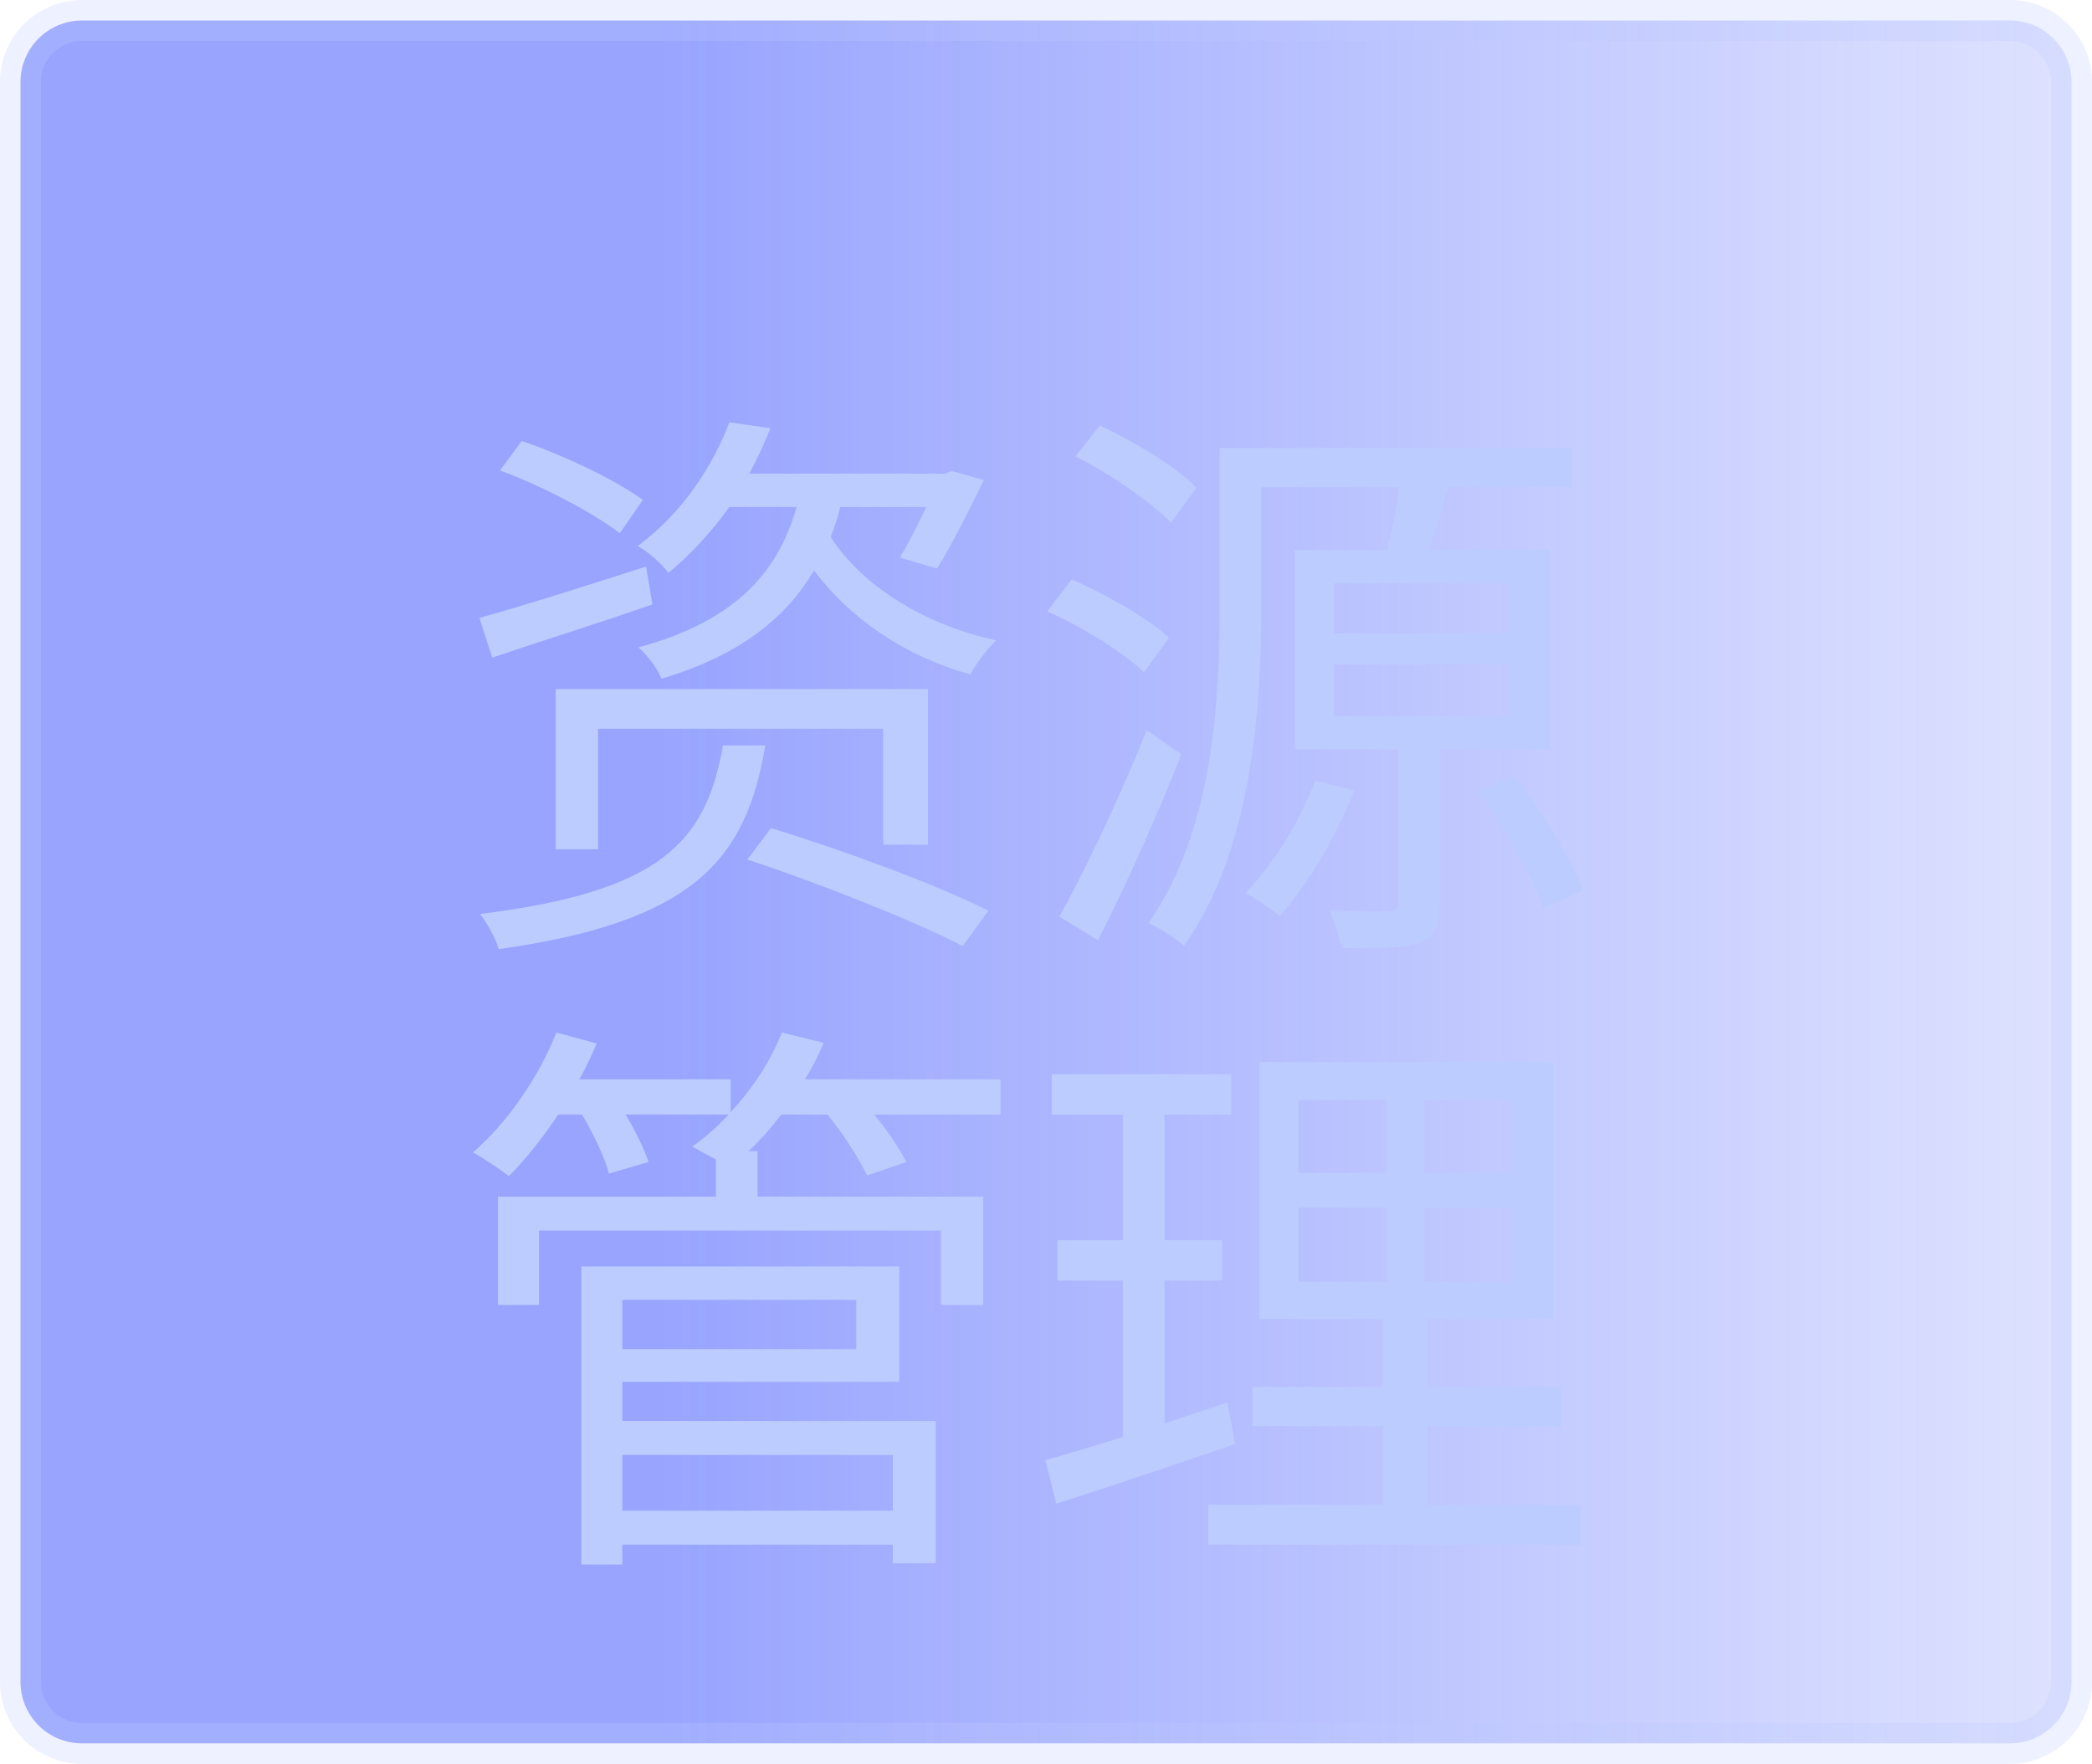
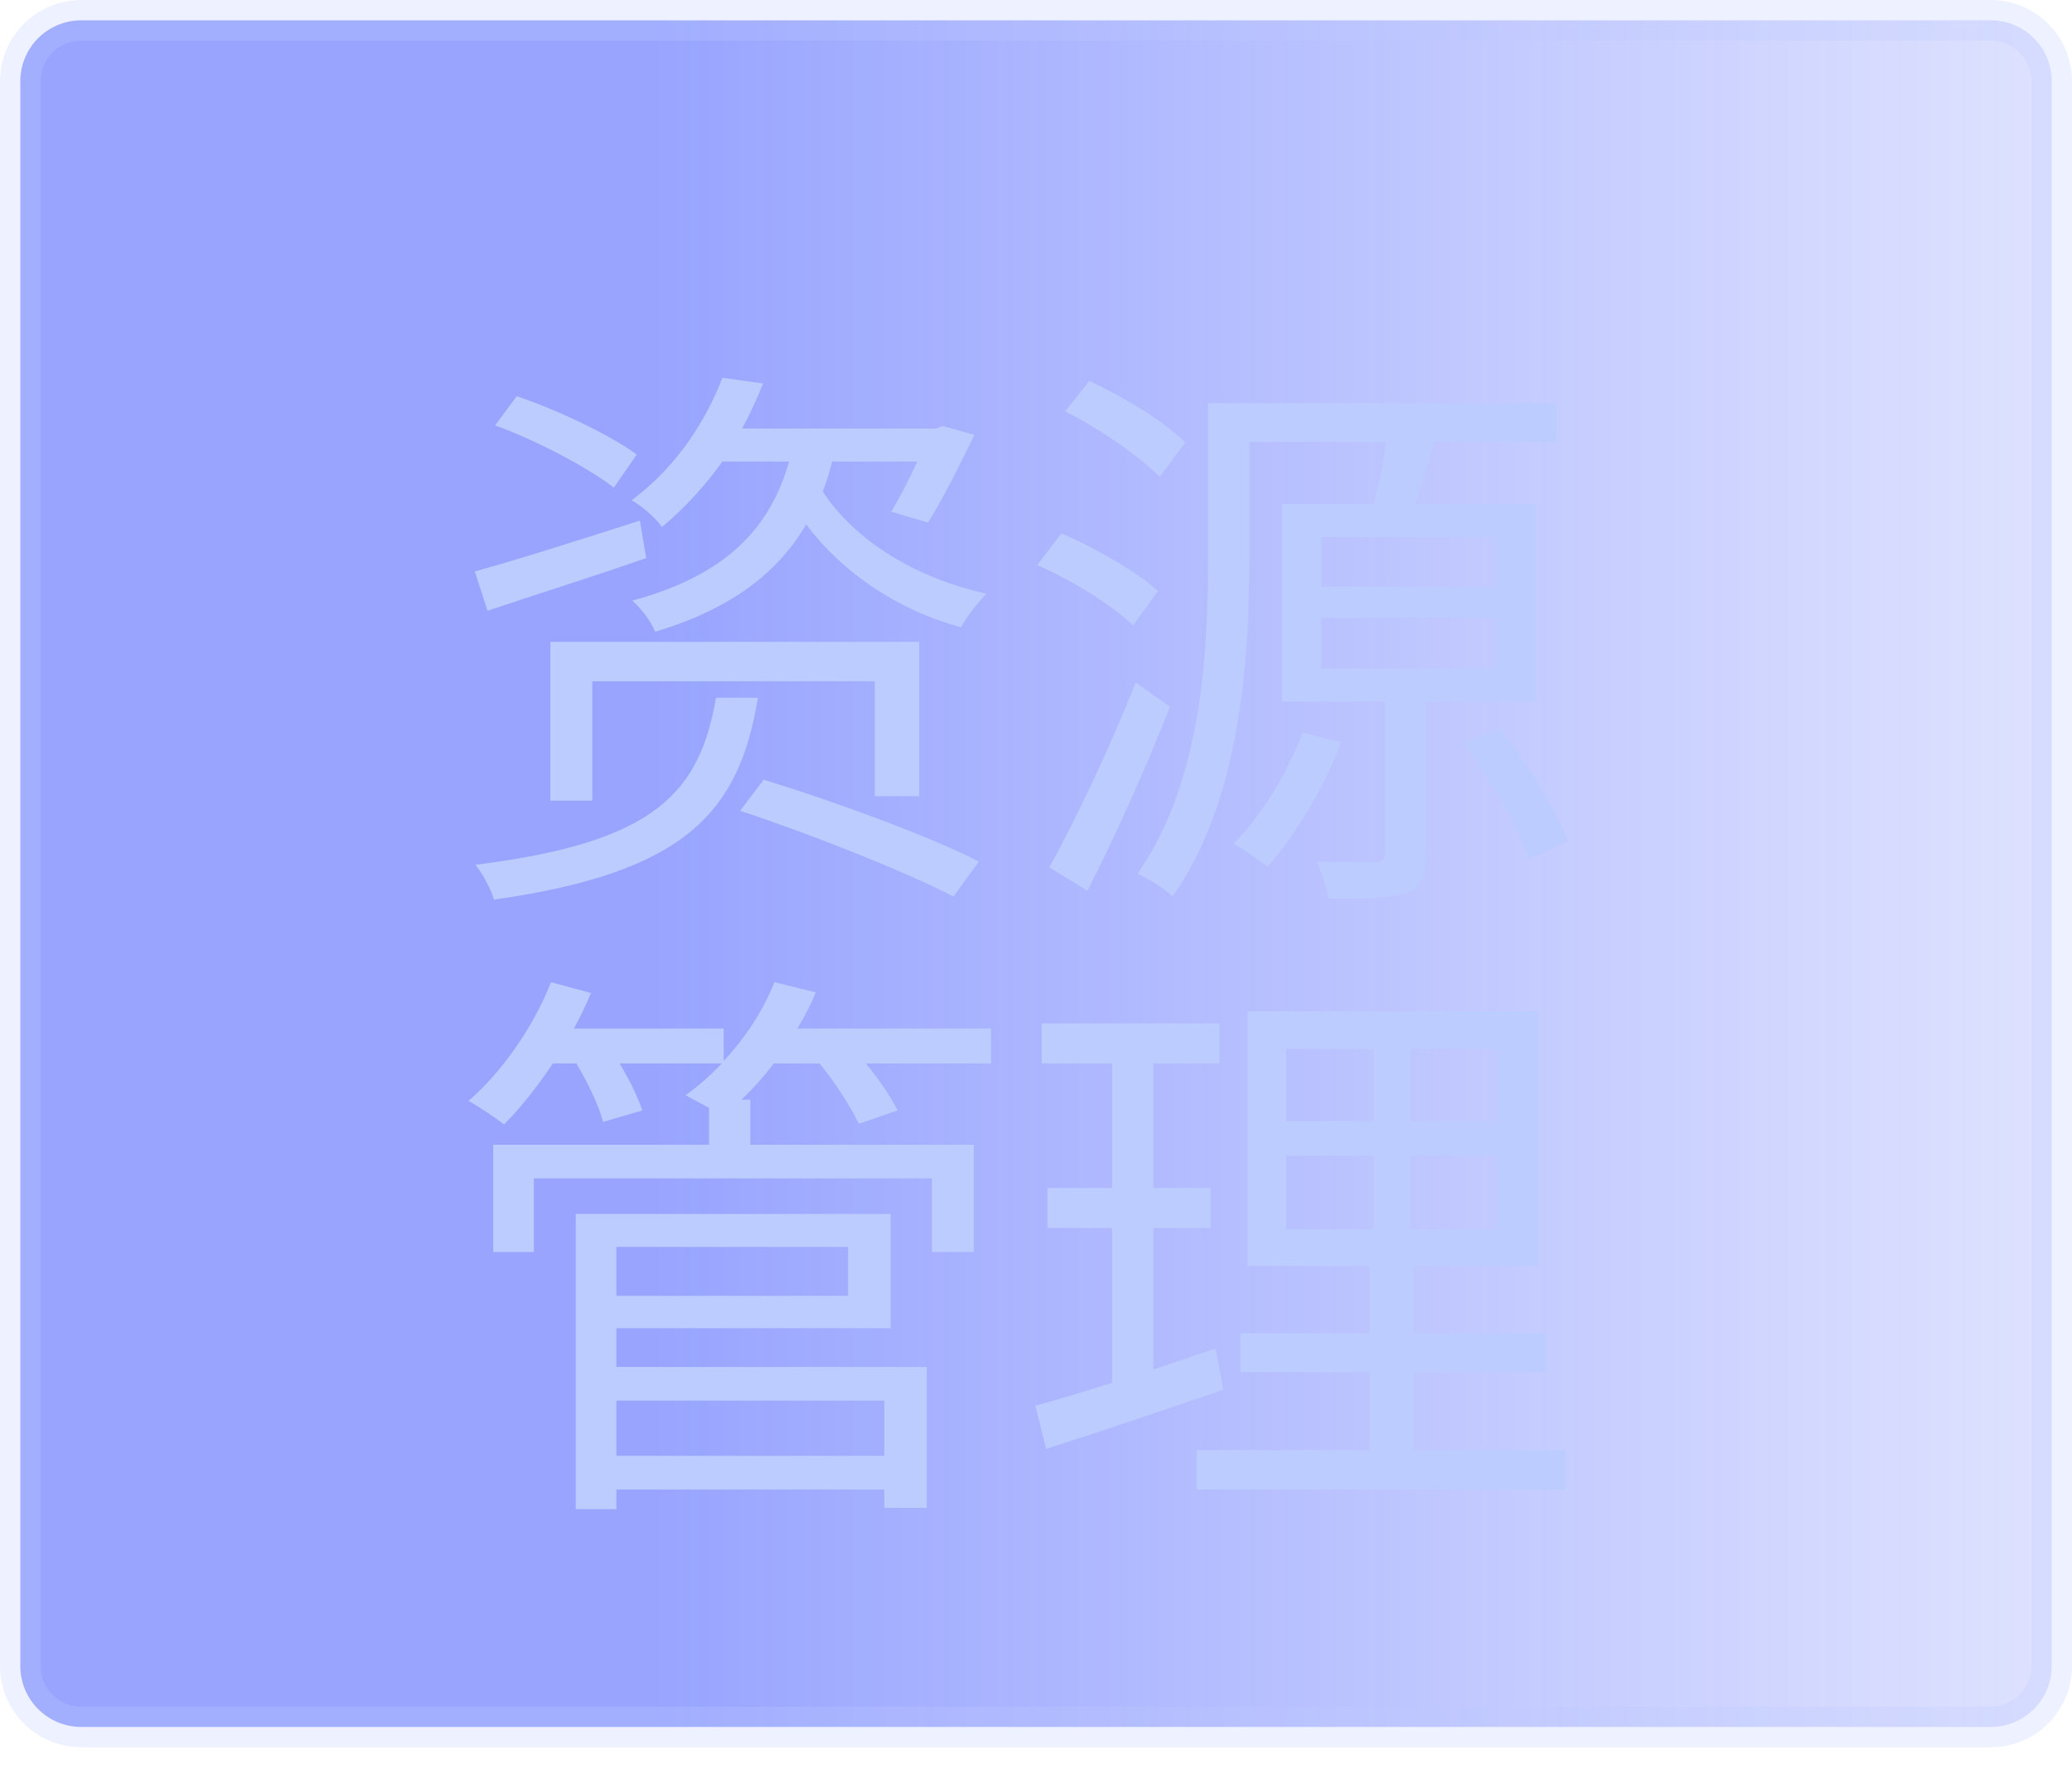
- <svg xmlns="http://www.w3.org/2000/svg" width="51px" height="43px" viewBox="0 0 51 43" version="1.1">
+ <svg xmlns="http://www.w3.org/2000/svg" width="51px" height="44px" viewBox="0 0 51 44" version="1.1">
  <defs>
    <linearGradient x1="104.05%" y1="100%" x2="30.878%" y2="100%" id="linearGradient-1">
      <stop stop-color="#3049FE" stop-opacity="0.14" offset="0%" />
      <stop stop-color="#3049FE" stop-opacity="0.498" offset="100%" />
    </linearGradient>
  </defs>
  <g id="主界面" stroke="none" stroke-width="1" fill="none" fill-rule="evenodd">
    <g id="主界面菜单效果与图例展开" transform="translate(-1293, -69)">
      <g id="编组-25" transform="translate(1293, 69)">
        <path d="M49,0.5 C49.414,0.5 49.789,0.668 50.061,0.939 C50.332,1.211 50.5,1.586 50.5,2 L50.5,2 L50.5,41 C50.5,41.414 50.332,41.789 50.061,42.061 C49.789,42.332 49.414,42.5 49,42.5 L49,42.5 L2,42.5 C1.586,42.5 1.211,42.332 0.939,42.061 C0.668,41.789 0.5,41.414 0.5,41 L0.5,41 L0.5,2 C0.5,1.586 0.668,1.211 0.939,0.939 C1.211,0.668 1.586,0.5 2,0.5 L2,0.5 Z" id="矩形备份-26" stroke-opacity="0.259" stroke="#C0C8FF" fill="url(#linearGradient-1)" />
        <text id="资源-管理" font-family="PingFangSC-Regular, PingFang SC" font-size="14" font-weight="normal" line-spacing="15" fill="#BCCCFF">
-           <tspan x="11" y="22">资源</tspan>
-           <tspan x="11" y="37">管理</tspan>
+           <tspan x="11" y="21">资源</tspan>
+           <tspan x="11" y="36">管理</tspan>
        </text>
+         <line x1="19.5" y1="43.5" x2="30.5" y2="43.5" id="直线-3" stroke-opacity="0" stroke="#979797" stroke-linecap="square" />
      </g>
    </g>
  </g>
</svg>
